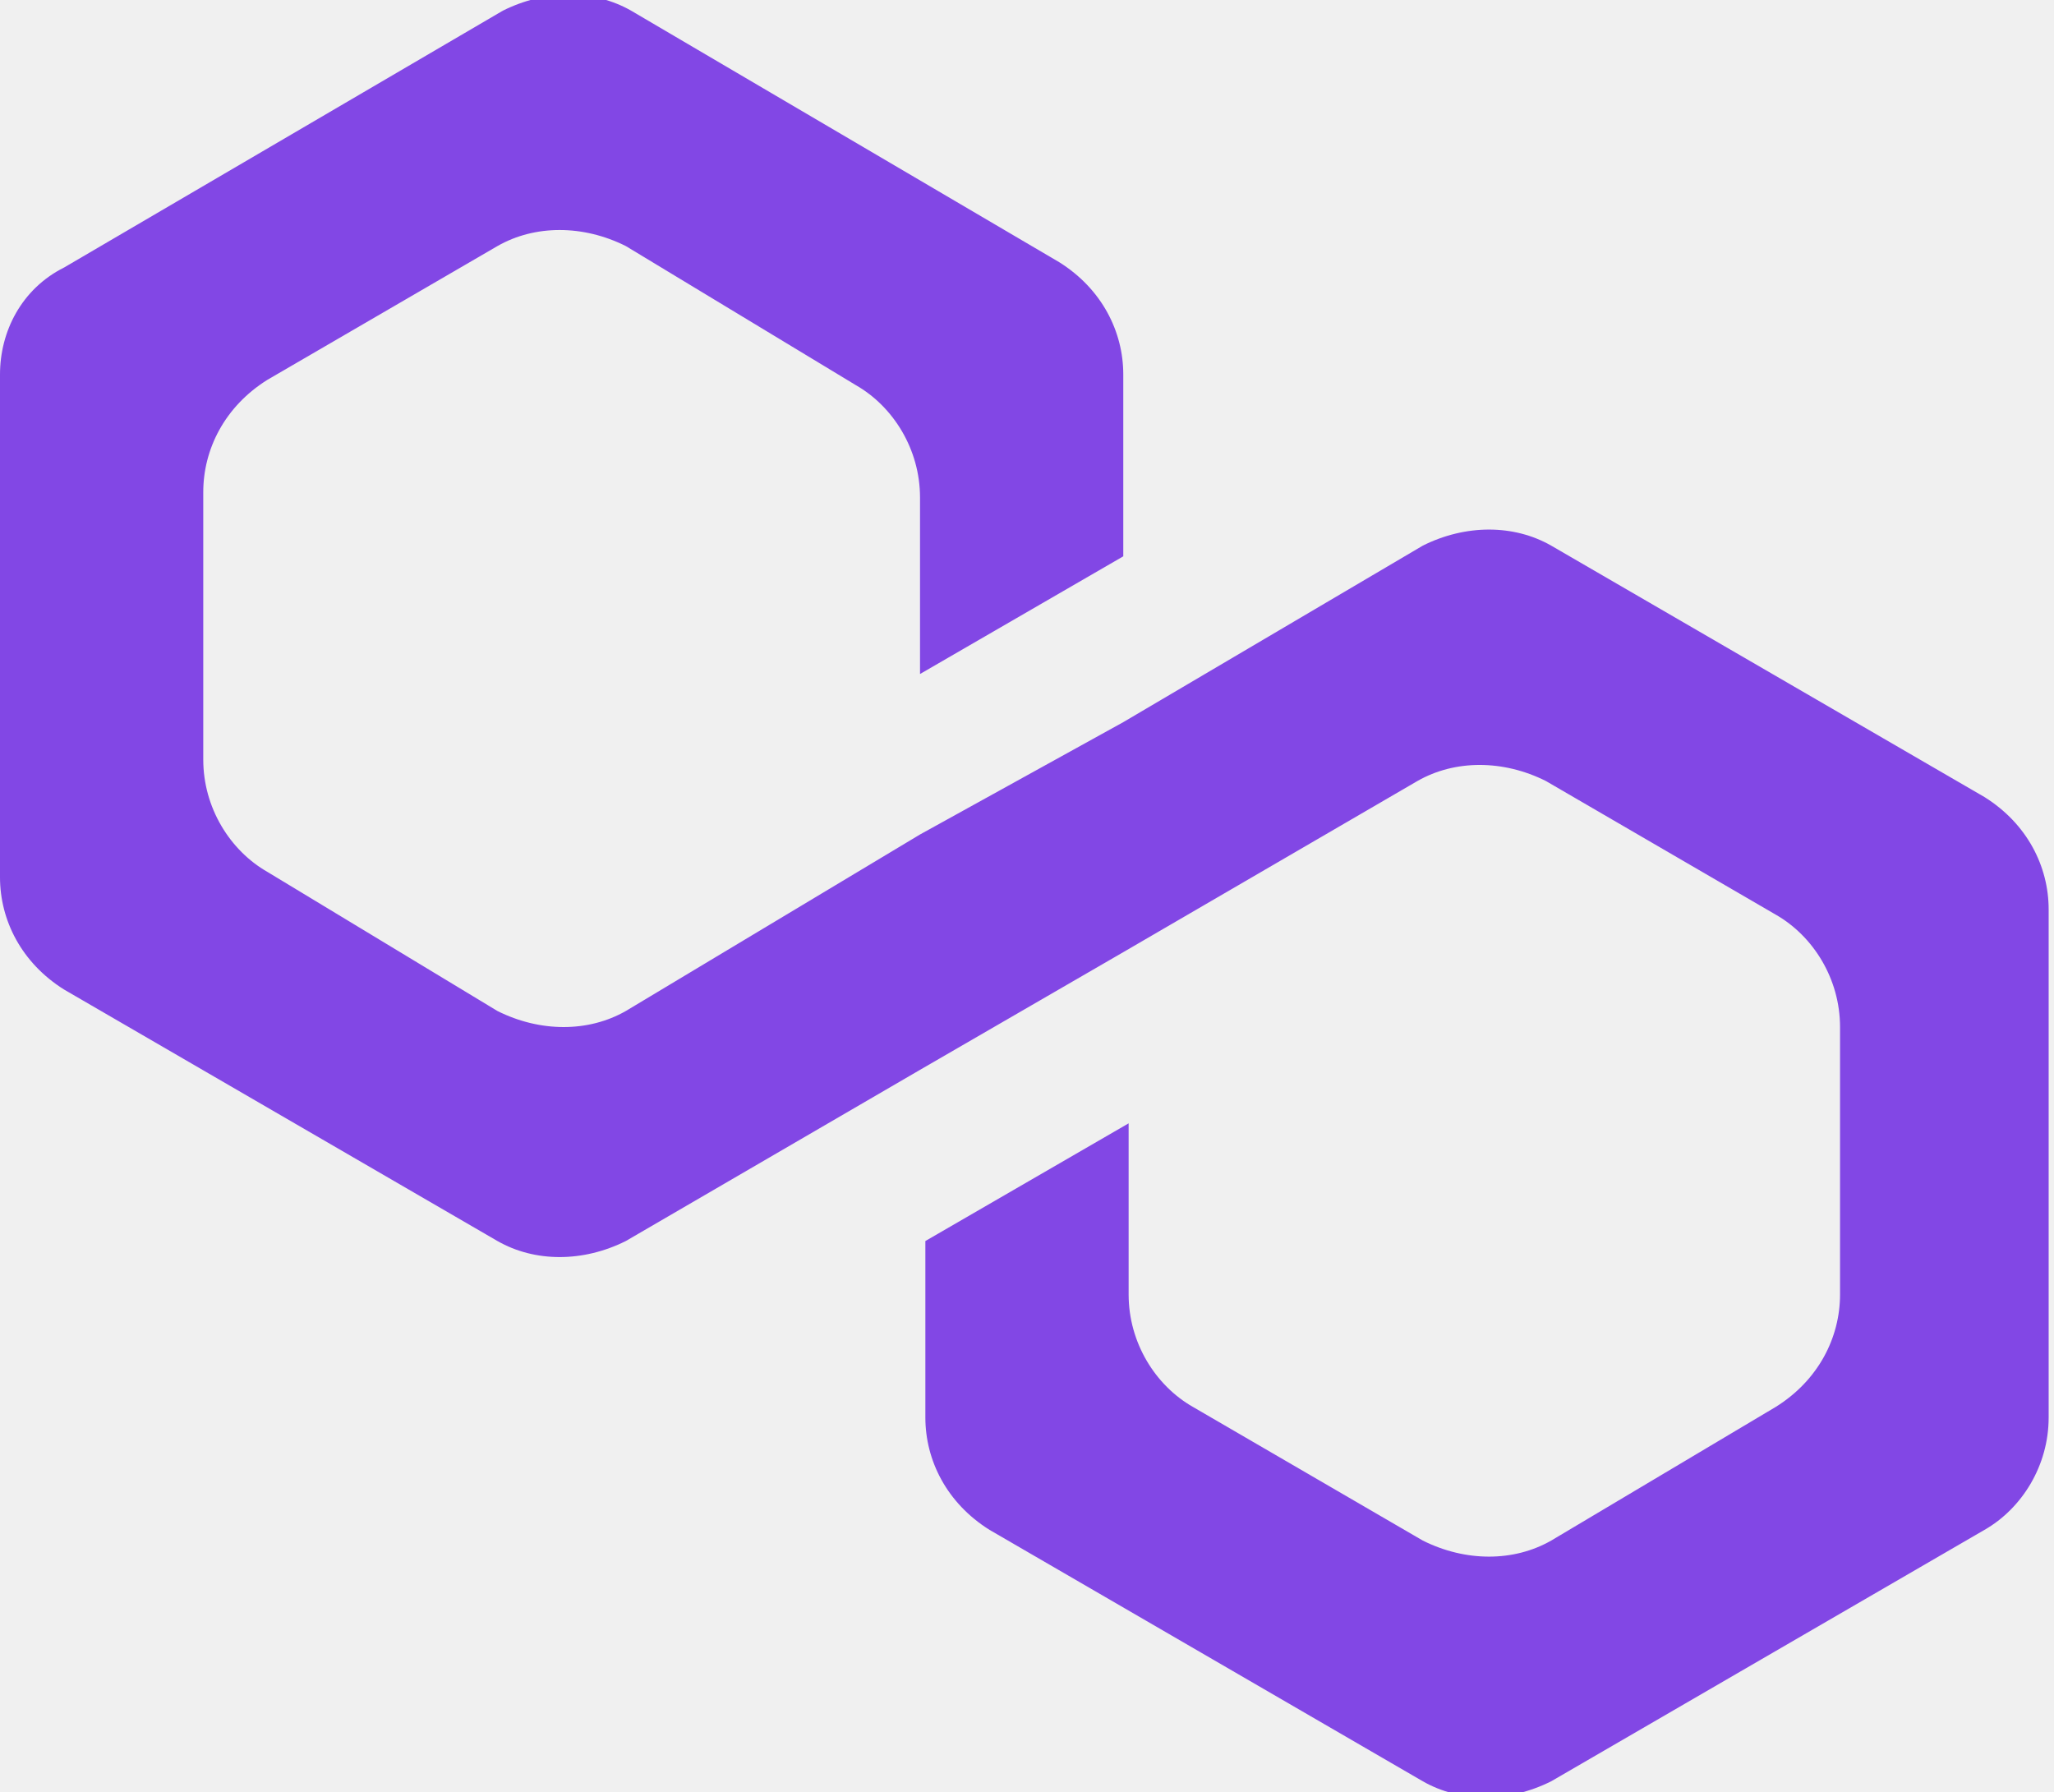
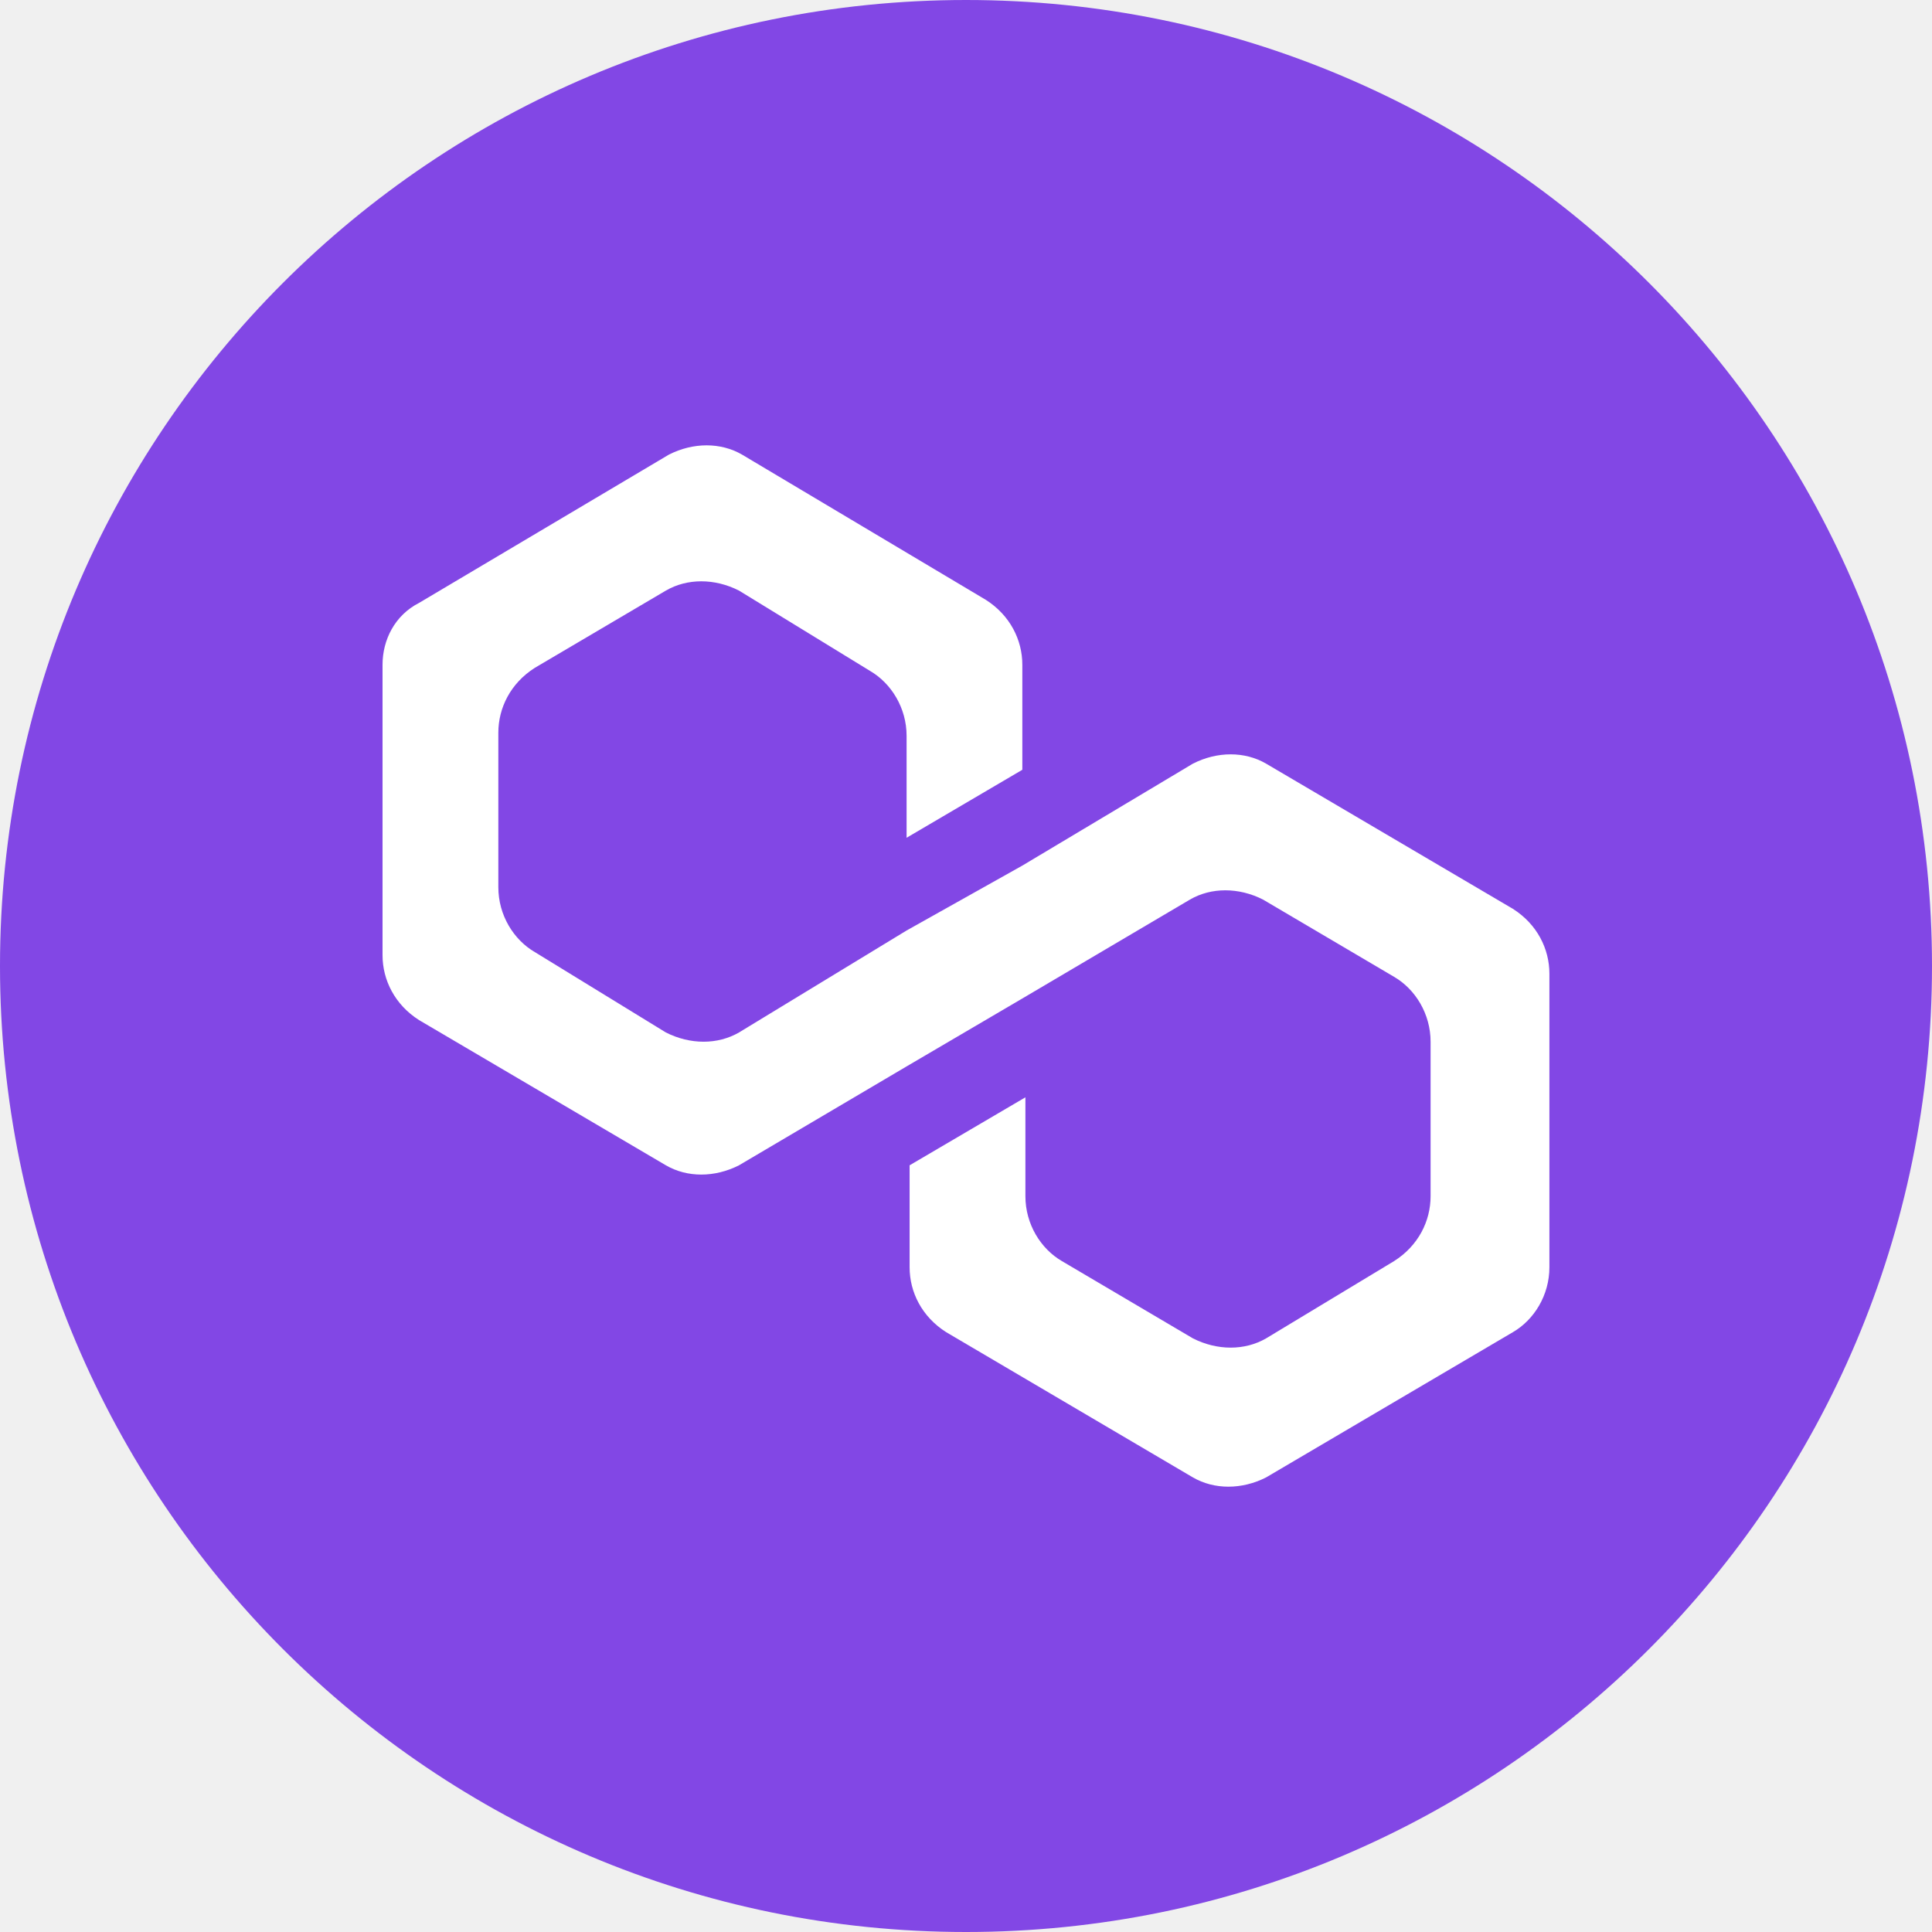
- <svg xmlns="http://www.w3.org/2000/svg" version="1.1" id="Layer_1" x="0px" y="0px" viewBox="0 0 38.4 33.5" style="enable-background:new 0 0 38.4 33.5;" xml:space="preserve">
-   <style type="text/css">
- 	.st0{fill:#8247E5;}
- </style>
-   <g>
-     <path class="st0" d="M29,10.2c-0.7-0.4-1.6-0.4-2.4,0L21,13.5l-3.8,2.1l-5.5,3.3c-0.7,0.4-1.6,0.4-2.4,0L5,16.3   c-0.7-0.4-1.2-1.2-1.2-2.1v-5c0-0.8,0.4-1.6,1.2-2.1l4.3-2.5c0.7-0.4,1.6-0.4,2.4,0L16,7.2c0.7,0.4,1.2,1.2,1.2,2.1v3.3l3.8-2.2V7   c0-0.8-0.4-1.6-1.2-2.1l-8-4.7c-0.7-0.4-1.6-0.4-2.4,0L1.2,5C0.4,5.4,0,6.2,0,7v9.4c0,0.8,0.4,1.6,1.2,2.1l8.1,4.7   c0.7,0.4,1.6,0.4,2.4,0l5.5-3.2l3.8-2.2l5.5-3.2c0.7-0.4,1.6-0.4,2.4,0l4.3,2.5c0.7,0.4,1.2,1.2,1.2,2.1v5c0,0.8-0.4,1.6-1.2,2.1   L29,28.8c-0.7,0.4-1.6,0.4-2.4,0l-4.3-2.5c-0.7-0.4-1.2-1.2-1.2-2.1V21l-3.8,2.2v3.3c0,0.8,0.4,1.6,1.2,2.1l8.1,4.7   c0.7,0.4,1.6,0.4,2.4,0l8.1-4.7c0.7-0.4,1.2-1.2,1.2-2.1V17c0-0.8-0.4-1.6-1.2-2.1L29,10.2z" />
+ <svg xmlns="http://www.w3.org/2000/svg" width="32" height="32" viewBox="0 0 32 32" fill="none">
+   <g clip-path="url(#clip0_301_1225)">
+     <circle cx="16" cy="16" r="16" fill="#8247E5" />
+     <path d="M20.97 12.648C20.617 12.443 20.163 12.443 19.759 12.648L16.933 14.337L15.016 15.412L12.24 17.101C11.887 17.305 11.433 17.305 11.029 17.101L8.859 15.77C8.506 15.565 8.254 15.156 8.254 14.695V12.136C8.254 11.727 8.455 11.317 8.859 11.061L11.029 9.782C11.382 9.577 11.836 9.577 12.24 9.782L14.41 11.112C14.763 11.317 15.016 11.727 15.016 12.187V13.876L16.933 12.75V11.01C16.933 10.601 16.731 10.191 16.328 9.935L12.291 7.53C11.937 7.325 11.483 7.325 11.079 7.53L6.941 9.986C6.538 10.191 6.336 10.601 6.336 11.01V15.821C6.336 16.23 6.538 16.64 6.941 16.896L11.029 19.301C11.382 19.506 11.836 19.506 12.24 19.301L15.016 17.663L16.933 16.538L19.709 14.9C20.062 14.695 20.516 14.695 20.92 14.9L23.09 16.179C23.443 16.384 23.695 16.794 23.695 17.254V19.813C23.695 20.223 23.494 20.632 23.09 20.888L20.97 22.168C20.617 22.372 20.163 22.372 19.759 22.168L17.589 20.888C17.236 20.683 16.984 20.274 16.984 19.813V18.175L15.066 19.301V20.99C15.066 21.4 15.268 21.809 15.672 22.065L19.759 24.471C20.112 24.675 20.567 24.675 20.97 24.471L25.058 22.065C25.411 21.86 25.663 21.451 25.663 20.99V16.128C25.663 15.719 25.462 15.309 25.058 15.053L20.97 12.648Z" fill="white" />
  </g>
+   <defs>
+     <clipPath id="clip0_301_1225">
+       <rect width="32" height="32" fill="white" />
+     </clipPath>
+   </defs>
</svg>
